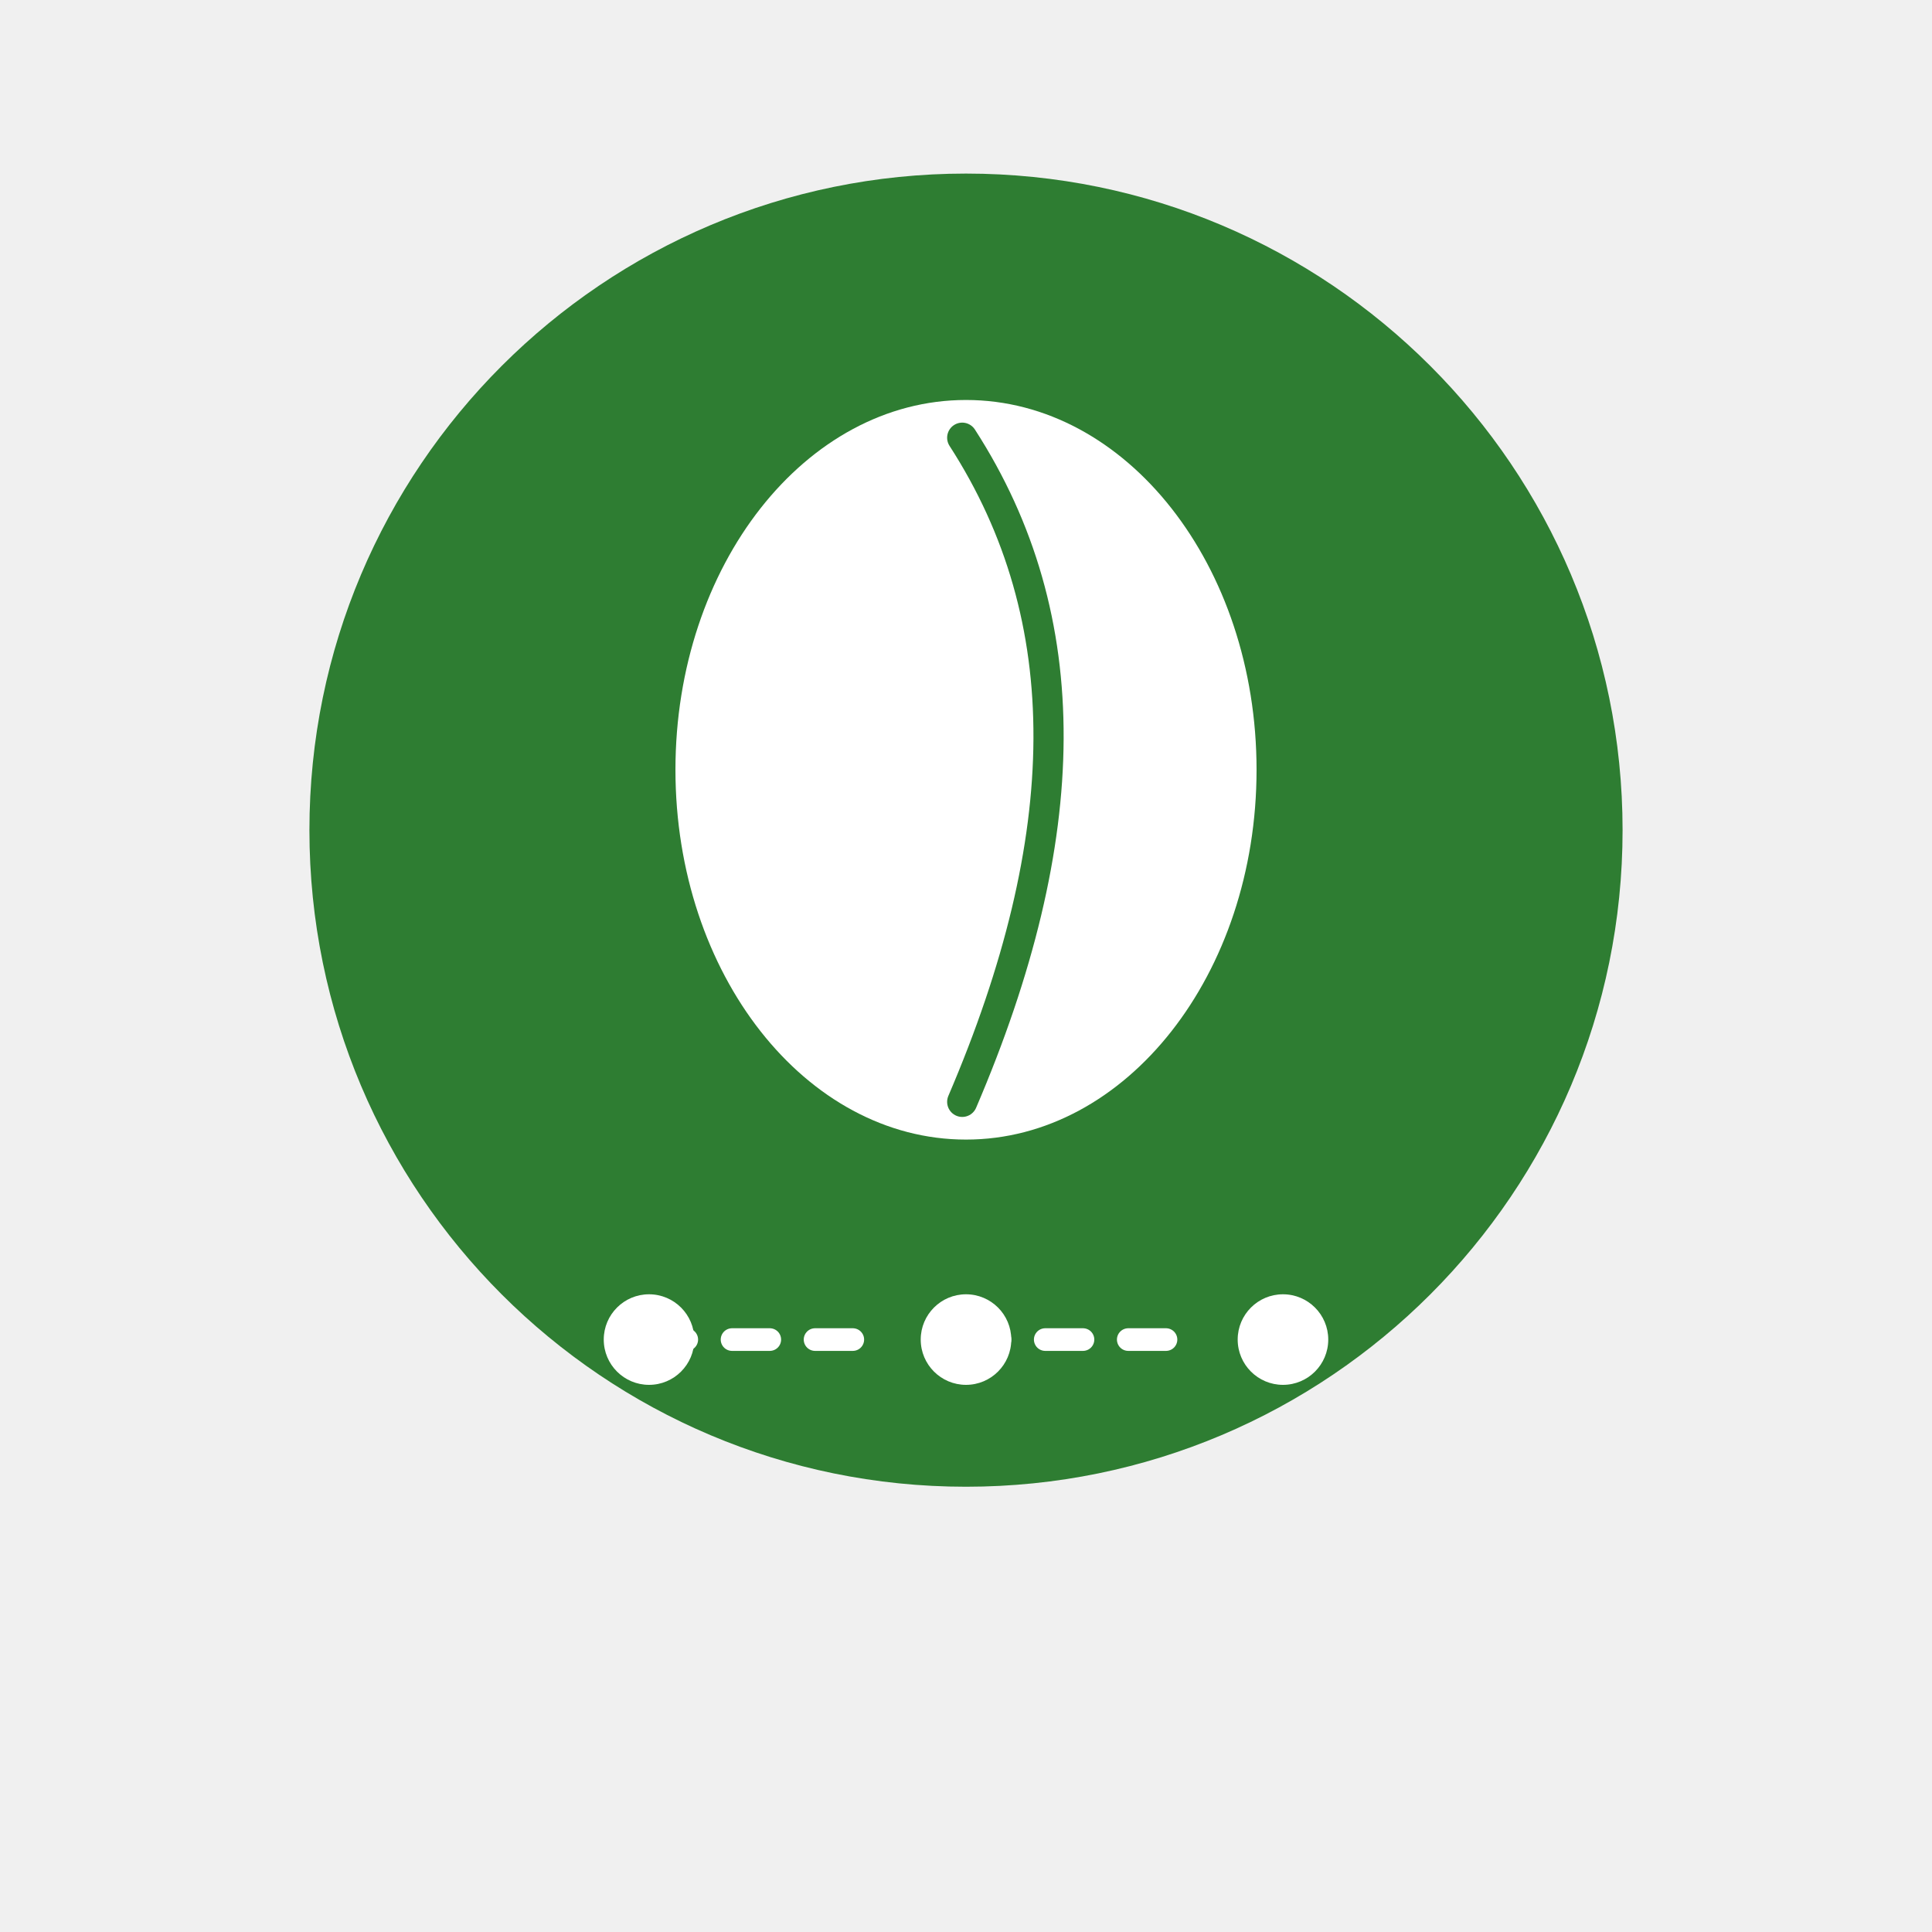
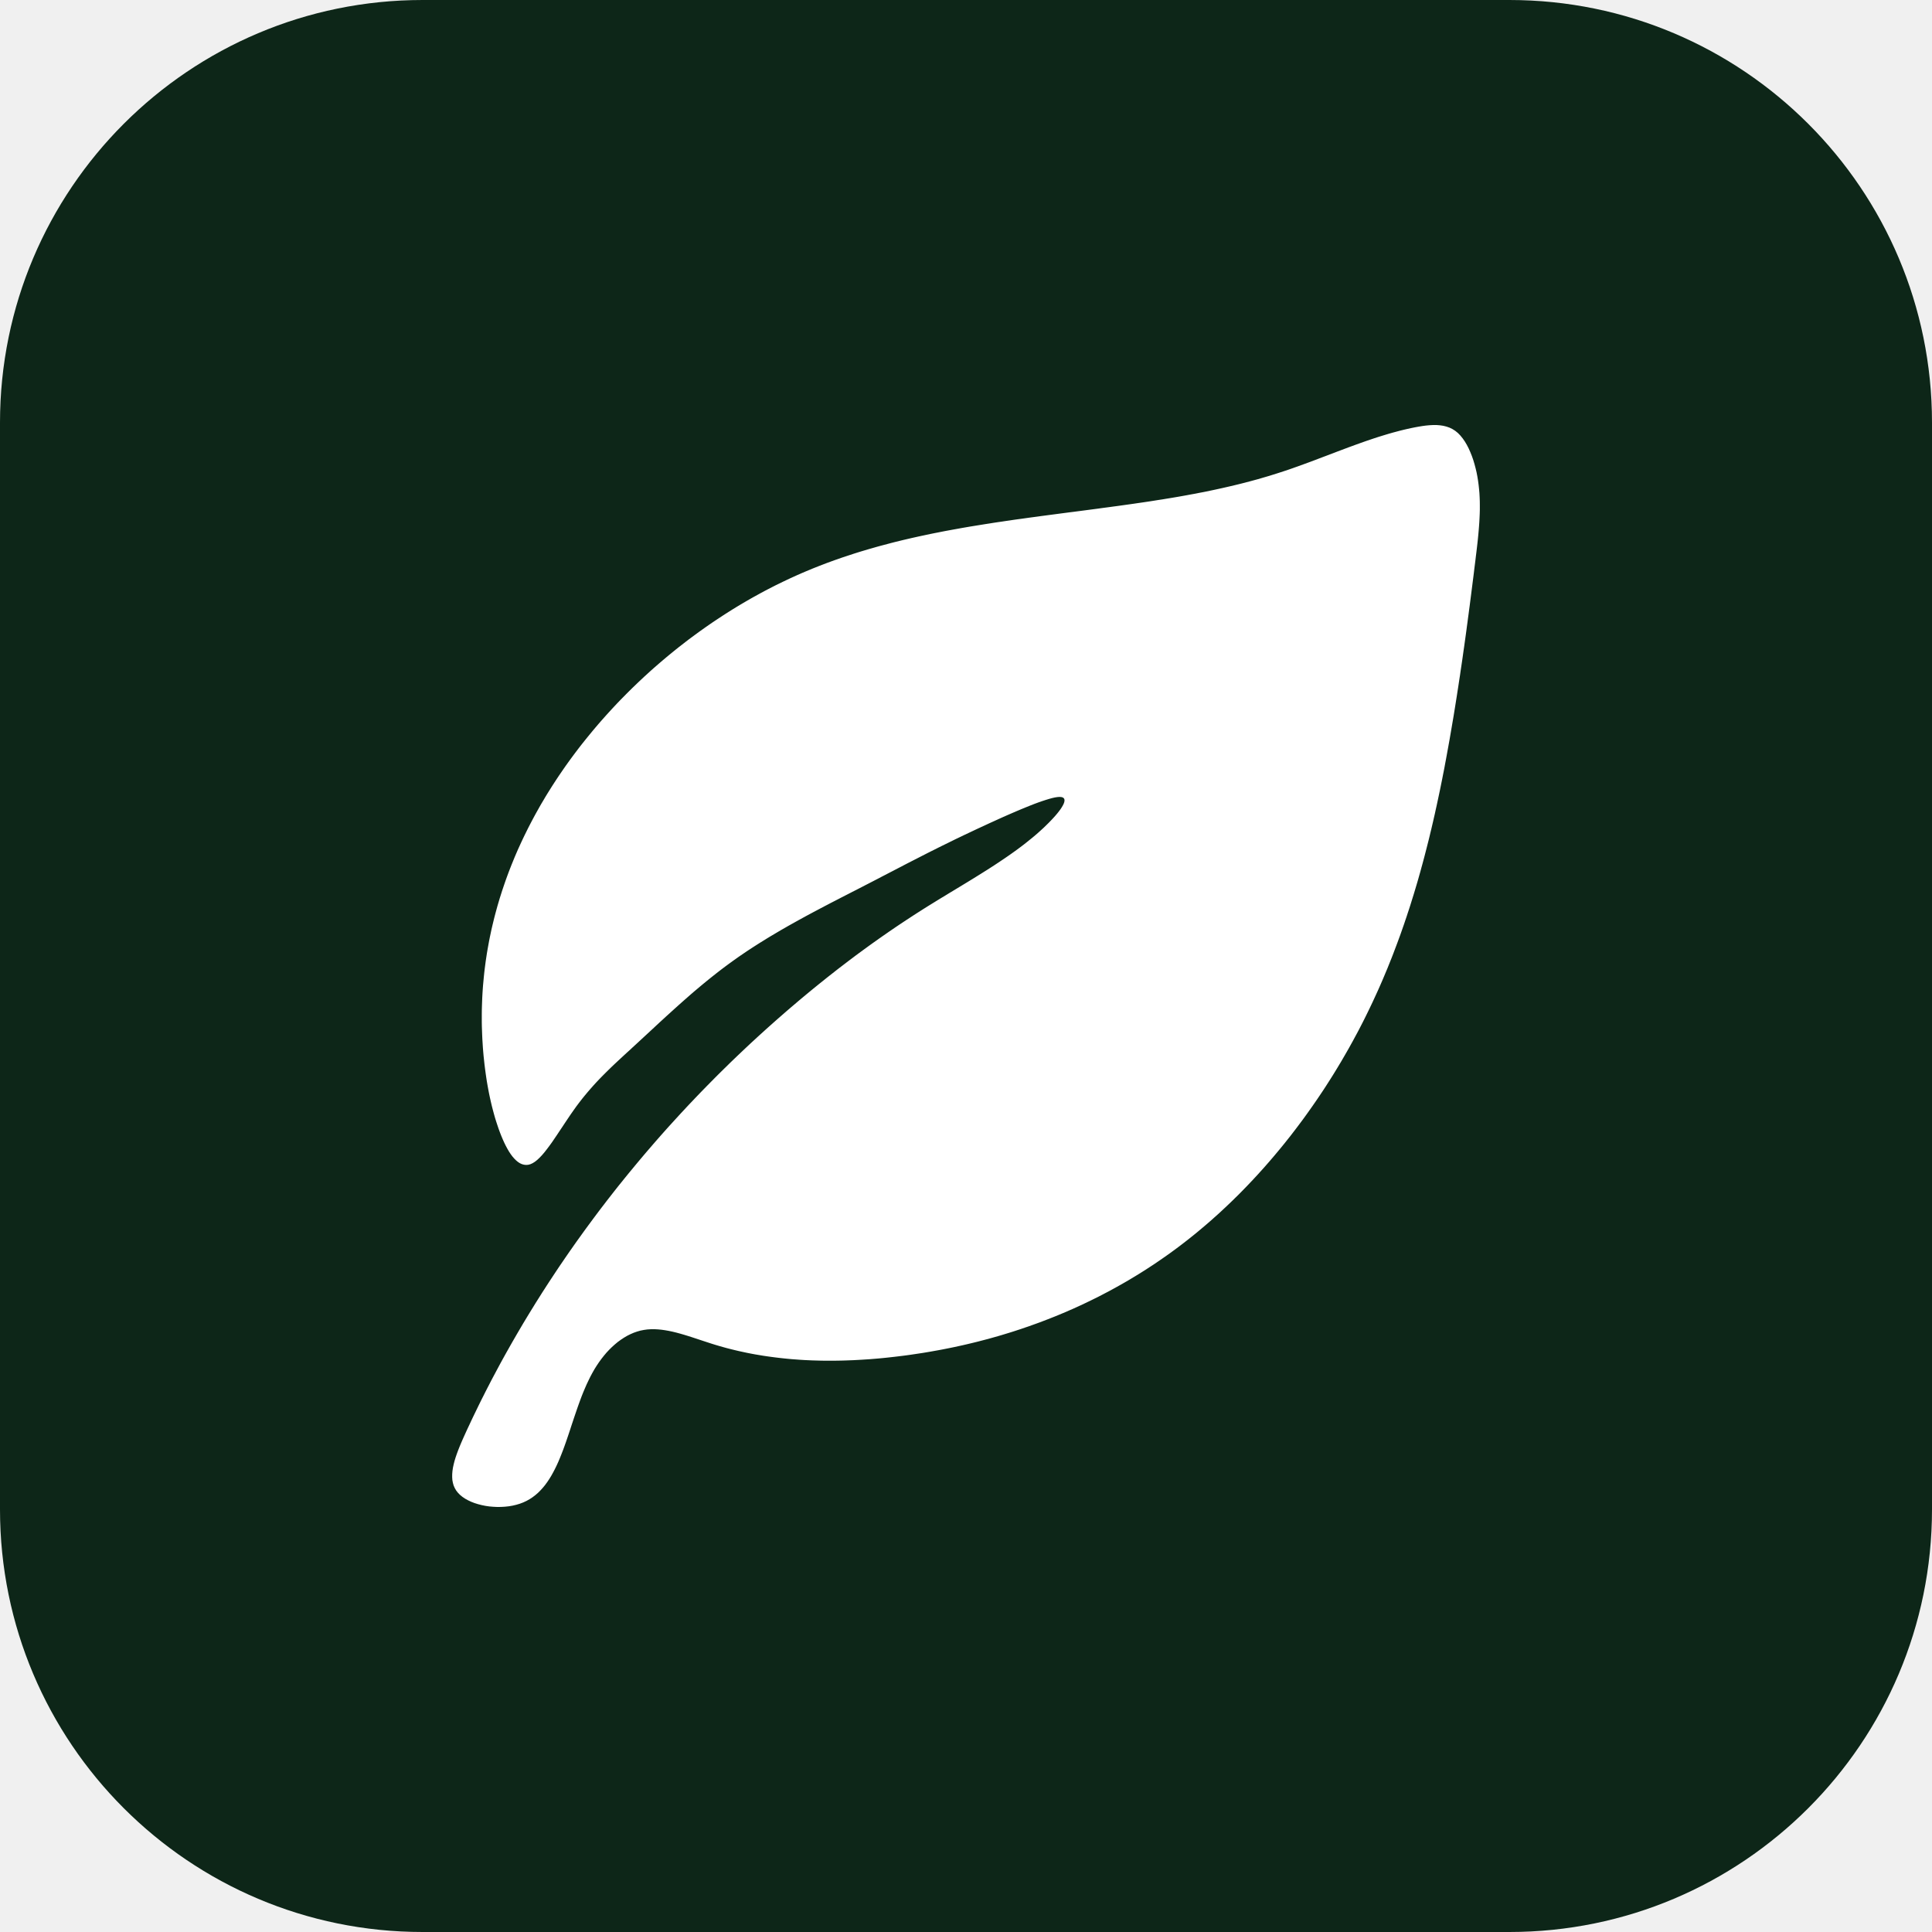
<svg xmlns="http://www.w3.org/2000/svg" width="512" height="512" viewBox="0 0 512 512">
-   <circle cx="256" cy="220" r="174" fill="#2e7d32" />
-   <ellipse cx="256" cy="204" rx="77" ry="98" fill="#ffffff" />
-   <path d="M255 116c31 48 30 106 0 176" fill="none" stroke="#2e7d32" stroke-width="8" stroke-linecap="round" />
-   <path d="M172 355h55m28 0h55" fill="none" stroke="#ffffff" stroke-width="6" stroke-linecap="round" stroke-dasharray="10 12" />
-   <circle cx="172" cy="355" r="12" fill="#ffffff" />
-   <circle cx="256" cy="355" r="12" fill="#ffffff" />
-   <circle cx="340" cy="355" r="12" fill="#ffffff" />
+   <rect width="512" height="512" rx="112" ry="112" fill="#0D2618" />
+   <polygon points="374.95,113.25 375.93,113.07 376.90,112.91 377.87,112.78 378.83,112.69 379.77,112.64 380.70,112.64 381.60,112.71 382.48,112.84 383.33,113.05 384.14,113.33 384.92,113.71 385.66,114.18 386.36,114.75 387.01,115.42 387.62,116.17 388.19,116.99 388.72,117.88 389.21,118.83 389.65,119.82 390.06,120.84 390.43,121.90 390.75,122.97 391.04,124.06 391.30,125.15 391.51,126.24 391.69,127.33 391.84,128.43 391.96,129.53 392.06,130.64 392.12,131.75 392.16,132.86 392.17,133.97 392.17,135.08 392.14,136.19 392.09,137.31 392.03,138.43 391.95,139.54 391.86,140.66 391.76,141.78 391.65,142.90 391.53,144.01 391.40,145.13 391.27,146.25 391.13,147.36 391.00,148.47 390.86,149.58 390.72,150.69 390.59,151.80 390.45,152.91 390.31,154.01 390.17,155.11 390.03,156.21 389.89,157.31 389.75,158.41 389.61,159.51 389.47,160.60 389.32,161.70 389.18,162.79 389.03,163.88 388.89,164.97 388.74,166.06 388.60,167.14 388.45,168.23 388.30,169.31 388.15,170.39 388.00,171.47 387.84,172.55 387.69,173.63 387.54,174.70 387.38,175.78 387.22,176.85 387.06,177.92 386.91,178.99 386.74,180.06 386.58,181.13 386.42,182.19 386.25,183.26 386.09,184.32 385.92,185.38 385.75,186.45 385.58,187.51 385.41,188.56 385.24,189.62 385.06,190.68 384.88,191.73 384.70,192.79 384.52,193.84 384.34,194.89 384.16,195.94 383.97,196.99 383.78,198.04 383.59,199.08 383.40,200.13 383.21,201.17 383.01,202.22 382.82,203.26 382.62,204.30 382.41,205.34 382.21,206.38 382.00,207.41 381.79,208.45 381.58,209.48 381.36,210.52 381.14,211.55 380.92,212.58 380.70,213.61 380.47,214.63 380.25,215.66 380.01,216.69 379.78,217.71 379.54,218.73 379.30,219.76 379.05,220.78 378.81,221.80 378.56,222.81 378.30,223.83 378.04,224.85 377.78,225.86 377.52,226.87 377.25,227.88 376.98,228.89 376.70,229.90 376.43,230.91 376.14,231.92 375.86,232.92 375.57,233.92 375.27,234.93 374.97,235.93 374.67,236.93 374.36,237.92 374.05,238.92 373.74,239.92 373.42,240.91 373.09,241.90 372.77,242.89 372.43,243.88 372.10,244.87 371.75,245.86 371.41,246.84 371.06,247.83 370.70,248.81 370.34,249.79 369.97,250.77 369.60,251.75 369.23,252.73 368.85,253.71 368.46,254.68 368.07,255.65 367.68,256.63 367.27,257.60 366.87,258.56 366.46,259.53 366.04,260.50 365.62,261.46 365.19,262.43 364.75,263.39 364.31,264.35 363.87,265.31 363.42,266.26 362.96,267.22 362.50,268.17 362.03,269.13 361.56,270.08 361.08,271.03 360.59,271.98 360.10,272.93 359.60,273.87 359.09,274.81 358.58,275.76 358.06,276.70 357.54,277.64 357.01,278.57 356.47,279.51 355.93,280.44 355.39,281.37 354.83,282.30 354.27,283.23 353.71,284.15 353.14,285.07 352.56,285.99 351.98,286.90 351.39,287.82 350.80,288.73 350.20,289.63 349.59,290.54 348.98,291.44 348.36,292.34 347.74,293.23 347.11,294.12 346.48,295.01 345.84,295.90 345.20,296.78 344.55,297.65 343.89,298.53 343.23,299.40 342.57,300.26 341.90,301.13 341.22,301.98 340.54,302.84 339.85,303.69 339.16,304.53 338.46,305.37 337.76,306.21 337.05,307.04 336.34,307.87 335.62,308.69 334.90,309.51 334.17,310.32 333.44,311.13 332.70,311.93 331.96,312.73 331.21,313.52 330.46,314.31 329.70,315.09 328.94,315.87 328.18,316.64 327.40,317.40 326.63,318.16 325.85,318.91 325.06,319.66 324.27,320.40 323.48,321.14 322.68,321.87 321.87,322.59 321.07,323.31 320.25,324.02 319.44,324.72 318.61,325.42 317.79,326.11 316.96,326.80 316.12,327.48 315.28,328.15 314.44,328.81 313.59,329.47 312.74,330.12 311.89,330.76 311.02,331.40 310.16,332.03 309.29,332.65 308.42,333.26 307.54,333.87 306.66,334.47 305.78,335.07 304.89,335.65 304.00,336.23 303.10,336.81 302.20,337.37 301.30,337.93 300.39,338.48 299.48,339.03 298.56,339.57 297.64,340.10 296.72,340.62 295.79,341.14 294.86,341.65 293.93,342.16 292.99,342.65 292.05,343.14 291.11,343.63 290.16,344.10 289.21,344.57 288.26,345.03 287.30,345.49 286.34,345.94 285.38,346.38 284.41,346.82 283.44,347.24 282.47,347.67 281.49,348.08 280.51,348.49 279.53,348.89 278.54,349.28 277.55,349.67 276.56,350.05 275.57,350.43 274.57,350.79 273.57,351.15 272.57,351.51 271.56,351.85 270.55,352.20 269.54,352.53 268.53,352.86 267.51,353.18 266.49,353.49 265.47,353.80 264.45,354.10 263.42,354.39 262.39,354.68 261.36,354.96 260.32,355.23 259.29,355.50 258.25,355.76 257.21,356.01 256.16,356.26 255.12,356.50 254.07,356.73 253.02,356.96 251.96,357.18 250.91,357.39 249.85,357.60 248.79,357.80 247.73,357.99 246.67,358.18 245.61,358.36 244.54,358.54 243.47,358.70 242.40,358.86 241.33,359.02 240.25,359.17 239.18,359.31 238.10,359.44 237.02,359.57 235.94,359.69 234.86,359.81 233.77,359.92 232.69,360.02 231.60,360.11 230.51,360.20 229.43,360.27 228.34,360.34 227.25,360.40 226.16,360.46 225.07,360.50 223.98,360.54 222.88,360.57 221.79,360.59 220.70,360.60 219.61,360.60 218.52,360.60 217.43,360.58 216.34,360.55 215.24,360.52 214.15,360.47 213.07,360.42 211.98,360.35 210.89,360.27 209.80,360.19 208.72,360.09 207.63,359.98 206.55,359.86 205.47,359.73 204.39,359.59 203.31,359.44 202.23,359.28 201.16,359.10 200.08,358.92 199.01,358.72 197.94,358.51 196.87,358.28 195.81,358.05 194.75,357.80 193.69,357.54 192.63,357.27 191.58,356.98 190.53,356.68 189.48,356.37 188.43,356.04 187.39,355.70 186.35,355.36 185.32,355.02 184.29,354.68 183.26,354.34 182.25,354.02 181.23,353.71 180.23,353.42 179.23,353.15 178.24,352.91 177.25,352.70 176.28,352.53 175.31,352.39 174.35,352.30 173.40,352.25 172.46,352.26 171.53,352.32 170.61,352.45 169.70,352.63 168.80,352.89 167.92,353.20 167.05,353.58 166.19,354.01 165.36,354.50 164.54,355.04 163.73,355.63 162.95,356.28 162.19,356.96 161.45,357.69 160.73,358.46 160.04,359.28 159.38,360.12 158.74,361.00 158.13,361.91 157.54,362.85 156.99,363.82 156.46,364.81 155.96,365.83 155.47,366.86 155.01,367.92 154.56,368.98 154.13,370.06 153.72,371.16 153.32,372.26 152.93,373.37 152.55,374.48 152.17,375.60 151.80,376.71 151.43,377.82 151.07,378.93 150.70,380.04 150.33,381.13 149.96,382.21 149.58,383.28 149.19,384.34 148.79,385.37 148.38,386.39 147.96,387.39 147.52,388.36 147.06,389.30 146.58,390.22 146.09,391.10 145.57,391.95 145.02,392.77 144.45,393.55 143.84,394.29 143.21,394.98 142.55,395.64 141.85,396.24 141.11,396.80 140.33,397.31 139.52,397.76 138.66,398.16 137.76,398.50 136.82,398.78 135.85,399.01 134.84,399.18 133.82,399.29 132.78,399.35 131.74,399.36 130.70,399.31 129.67,399.22 128.65,399.07 127.66,398.87 126.69,398.62 125.76,398.33 124.88,397.99 124.05,397.60 123.27,397.17 122.56,396.69 121.92,396.17 121.37,395.61 120.90,395.01 120.52,394.36 120.22,393.68 120.02,392.97 119.88,392.22 119.83,391.44 119.84,390.63 119.91,389.79 120.04,388.93 120.23,388.05 120.46,387.15 120.74,386.23 121.06,385.30 121.41,384.35 121.79,383.39 122.19,382.43 122.61,381.46 123.05,380.48 123.49,379.51 123.94,378.53 124.40,377.56 124.85,376.59 125.31,375.62 125.78,374.65 126.25,373.68 126.72,372.71 127.19,371.75 127.67,370.78 128.16,369.82 128.64,368.86 129.13,367.90 129.63,366.94 130.12,365.98 130.62,365.03 131.13,364.08 131.64,363.12 132.15,362.17 132.66,361.22 133.18,360.27 133.70,359.33 134.23,358.38 134.76,357.44 135.29,356.50 135.83,355.55 136.37,354.62 136.91,353.68 137.46,352.74 138.01,351.81 138.56,350.87 139.12,349.94 139.68,349.01 140.24,348.09 140.81,347.16 141.38,346.24 141.95,345.31 142.53,344.39 143.11,343.47 143.69,342.55 144.28,341.64 144.87,340.72 145.46,339.81 146.06,338.90 146.66,337.99 147.26,337.08 147.86,336.18 148.47,335.27 149.09,334.37 149.70,333.47 150.32,332.57 150.94,331.67 151.57,330.78 152.19,329.89 152.82,329.00 153.46,328.11 154.10,327.22 154.74,326.33 155.38,325.45 156.03,324.57 156.68,323.69 157.33,322.81 157.98,321.94 158.64,321.06 159.30,320.19 159.97,319.32 160.63,318.45 161.30,317.59 161.98,316.72 162.65,315.86 163.33,315.00 164.01,314.14 164.70,313.29 165.39,312.43 166.08,311.58 166.77,310.73 167.47,309.89 168.17,309.04 168.87,308.20 169.57,307.36 170.28,306.52 170.99,305.68 171.70,304.85 172.42,304.02 173.13,303.19 173.85,302.36 174.58,301.53 175.30,300.71 176.03,299.89 176.76,299.07 177.50,298.25 178.24,297.44 178.98,296.63 179.72,295.82 180.46,295.01 181.21,294.21 181.96,293.40 182.71,292.60 183.47,291.81 184.22,291.01 184.98,290.22 185.74,289.43 186.51,288.64 187.28,287.85 188.05,287.07 188.82,286.29 189.59,285.51 190.37,284.73 191.15,283.96 191.93,283.19 192.72,282.42 193.50,281.65 194.29,280.89 195.08,280.13 195.88,279.37 196.67,278.62 197.47,277.86 198.27,277.11 199.07,276.36 199.88,275.62 200.69,274.87 201.50,274.13 202.31,273.40 203.12,272.66 203.94,271.93 204.76,271.20 205.58,270.47 206.40,269.75 207.23,269.03 208.05,268.31 208.88,267.59 209.71,266.88 210.55,266.17 211.38,265.46 212.22,264.75 213.06,264.05 213.90,263.35 214.75,262.65 215.59,261.96 216.44,261.27 217.29,260.58 218.15,259.90 219.00,259.21 219.86,258.53 220.72,257.86 221.58,257.18 222.44,256.51 223.31,255.85 224.18,255.18 225.05,254.52 225.93,253.86 226.80,253.20 227.68,252.55 228.57,251.90 229.45,251.26 230.34,250.61 231.23,249.97 232.12,249.34 233.02,248.70 233.92,248.07 234.82,247.45 235.72,246.82 236.63,246.20 237.54,245.58 238.45,244.97 239.37,244.36 240.29,243.75 241.21,243.15 242.14,242.54 243.06,241.95 244.00,241.35 244.93,240.76 245.87,240.17 246.81,239.59 247.75,239.01 248.69,238.43 249.64,237.85 250.59,237.28 251.53,236.70 252.48,236.13 253.42,235.56 254.36,234.99 255.30,234.42 256.24,233.85 257.17,233.28 258.10,232.71 259.03,232.13 259.95,231.56 260.87,230.98 261.78,230.41 262.68,229.83 263.58,229.25 264.47,228.66 265.35,228.07 266.23,227.48 267.09,226.89 267.95,226.29 268.79,225.69 269.63,225.08 270.45,224.47 271.27,223.85 272.07,223.22 272.85,222.59 273.63,221.96 274.39,221.32 275.14,220.67 275.87,220.01 276.58,219.36 277.26,218.70 277.92,218.05 278.54,217.41 279.13,216.78 279.68,216.17 280.18,215.58 280.63,215.01 281.04,214.46 281.38,213.94 281.66,213.46 281.88,213.02 282.03,212.61 282.10,212.25 282.10,211.93 282.01,211.67 281.84,211.46 281.58,211.31 281.23,211.22 280.78,211.19 280.23,211.23 279.58,211.33 278.86,211.49 278.05,211.71 277.17,211.98 276.22,212.29 275.21,212.64 274.16,213.03 273.06,213.46 271.92,213.92 270.75,214.40 269.56,214.90 268.35,215.42 267.13,215.95 265.90,216.49 264.68,217.04 263.48,217.59 262.28,218.13 261.12,218.67 259.97,219.20 258.85,219.72 257.75,220.24 256.67,220.75 255.61,221.25 254.57,221.75 253.54,222.24 252.54,222.73 251.55,223.22 250.57,223.70 249.61,224.17 248.66,224.64 247.73,225.11 246.80,225.57 245.89,226.03 244.99,226.49 244.09,226.95 243.21,227.40 242.33,227.85 241.45,228.30 240.59,228.74 239.72,229.19 238.87,229.64 238.01,230.08 237.15,230.53 236.30,230.97 235.45,231.41 234.59,231.86 233.73,232.30 232.88,232.75 232.01,233.20 231.14,233.65 230.27,234.10 229.39,234.55 228.51,235.01 227.61,235.47 226.72,235.93 225.81,236.39 224.90,236.86 223.98,237.33 223.06,237.80 222.14,238.28 221.21,238.76 220.27,239.24 219.34,239.73 218.40,240.22 217.45,240.72 216.51,241.22 215.56,241.72 214.61,242.23 213.66,242.74 212.71,243.26 211.76,243.78 210.81,244.31 209.86,244.84 208.91,245.37 207.96,245.92 207.01,246.46 206.06,247.02 205.12,247.58 204.17,248.14 203.23,248.71 202.30,249.29 201.36,249.87 200.43,250.46 199.51,251.05 198.59,251.65 197.67,252.26 196.76,252.88 195.85,253.50 194.96,254.13 194.06,254.77 193.18,255.41 192.30,256.06 191.42,256.72 190.56,257.38 189.70,258.05 188.84,258.73 187.99,259.41 187.14,260.10 186.30,260.79 185.46,261.49 184.63,262.19 183.80,262.89 182.98,263.60 182.16,264.32 181.34,265.04 180.53,265.76 179.72,266.48 178.91,267.21 178.10,267.94 177.30,268.67 176.49,269.40 175.69,270.14 174.89,270.87 174.09,271.61 173.30,272.35 172.50,273.09 171.70,273.83 170.91,274.56 170.11,275.30 169.31,276.04 168.51,276.78 167.71,277.51 166.92,278.25 166.11,278.98 165.31,279.72 164.51,280.46 163.71,281.20 162.91,281.95 162.11,282.71 161.31,283.49 160.52,284.27 159.72,285.07 158.93,285.88 158.14,286.71 157.36,287.56 156.58,288.44 155.80,289.34 155.03,290.26 154.26,291.21 153.50,292.19 152.74,293.20 152.00,294.24 151.25,295.31 150.52,296.39 149.79,297.48 149.07,298.57 148.35,299.64 147.65,300.70 146.95,301.73 146.27,302.73 145.59,303.67 144.92,304.56 144.27,305.39 143.62,306.15 142.98,306.82 142.36,307.40 141.74,307.89 141.14,308.26 140.55,308.53 139.98,308.68 139.41,308.72 138.86,308.66 138.32,308.51 137.79,308.27 137.28,307.94 136.78,307.53 136.29,307.04 135.81,306.49 135.35,305.87 134.90,305.19 134.47,304.45 134.05,303.67 133.64,302.84 133.25,301.97 132.87,301.07 132.50,300.13 132.15,299.18 131.82,298.20 131.49,297.20 131.18,296.20 130.89,295.17 130.61,294.13 130.34,293.08 130.09,292.02 129.85,290.95 129.62,289.87 129.41,288.78 129.21,287.68 129.02,286.58 128.85,285.47 128.69,284.35 128.54,283.23 128.40,282.11 128.28,280.99 128.16,279.87 128.06,278.75 127.97,277.63 127.90,276.51 127.83,275.40 127.78,274.29 127.74,273.18 127.70,272.07 127.68,270.96 127.68,269.86 127.68,268.76 127.69,267.67 127.72,266.57 127.76,265.48 127.80,264.39 127.86,263.30 127.93,262.22 128.01,261.14 128.11,260.06 128.21,258.99 128.32,257.91 128.44,256.85 128.58,255.78 128.72,254.71 128.88,253.65 129.04,252.60 129.22,251.54 129.41,250.49 129.60,249.44 129.81,248.39 130.03,247.35 130.25,246.31 130.49,245.27 130.74,244.24 130.99,243.21 131.26,242.18 131.54,241.15 131.82,240.13 132.12,239.11 132.42,238.10 132.74,237.09 133.06,236.08 133.40,235.07 133.74,234.07 134.09,233.07 134.45,232.08 134.82,231.08 135.20,230.10 135.59,229.11 135.99,228.13 136.39,227.15 136.81,226.17 137.23,225.20 137.67,224.23 138.11,223.27 138.56,222.31 139.02,221.35 139.49,220.40 139.96,219.45 140.45,218.50 140.94,217.56 141.44,216.62 141.95,215.68 142.47,214.75 142.99,213.82 143.52,212.90 144.07,211.98 144.61,211.06 145.17,210.15 145.74,209.24 146.31,208.33 146.89,207.43 147.48,206.53 148.07,205.64 148.68,204.75 149.29,203.86 149.90,202.98 150.53,202.10 151.16,201.23 151.80,200.36 152.45,199.49 153.10,198.63 153.76,197.77 154.43,196.92 155.11,196.07 155.79,195.23 156.48,194.39 157.17,193.55 157.87,192.72 158.58,191.89 159.29,191.07 160.02,190.25 160.74,189.44 161.48,188.63 162.22,187.82 162.96,187.03 163.71,186.23 164.47,185.44 165.24,184.66 166.01,183.88 166.78,183.11 167.56,182.34 168.35,181.58 169.14,180.82 169.94,180.07 170.74,179.32 171.55,178.58 172.36,177.84 173.18,177.11 174.01,176.39 174.84,175.67 175.67,174.96 176.51,174.25 177.35,173.55 178.20,172.86 179.05,172.17 179.91,171.48 180.78,170.81 181.64,170.14 182.51,169.47 183.39,168.82 184.27,168.17 185.15,167.52 186.04,166.89 186.94,166.25 187.83,165.63 188.73,165.01 189.64,164.40 190.55,163.80 191.46,163.20 192.37,162.61 193.29,162.03 194.21,161.45 195.14,160.88 196.07,160.32 197.00,159.77 197.94,159.22 198.88,158.68 199.82,158.15 200.77,157.63 201.71,157.11 202.66,156.60 203.62,156.10 204.57,155.61 205.53,155.12 206.50,154.65 207.46,154.18 208.43,153.72 209.40,153.26 210.37,152.82 211.34,152.38 212.32,151.95 213.30,151.53 214.28,151.12 215.26,150.71 216.24,150.32 217.23,149.93 218.22,149.55 219.21,149.17 220.20,148.81 221.19,148.45 222.19,148.10 223.19,147.75 224.19,147.42 225.19,147.09 226.19,146.76 227.20,146.44 228.20,146.13 229.21,145.83 230.22,145.53 231.24,145.24 232.25,144.95 233.26,144.67 234.28,144.40 235.30,144.13 236.32,143.86 237.34,143.60 238.36,143.35 239.39,143.10 240.42,142.86 241.44,142.62 242.47,142.39 243.50,142.16 244.53,141.94 245.57,141.72 246.60,141.50 247.64,141.29 248.67,141.09 249.71,140.88 250.75,140.68 251.79,140.49 252.83,140.30 253.88,140.11 254.92,139.92 255.97,139.74 257.01,139.56 258.06,139.39 259.11,139.22 260.16,139.05 261.21,138.88 262.26,138.72 263.31,138.55 264.36,138.39 265.42,138.24 266.47,138.08 267.53,137.93 268.58,137.77 269.64,137.62 270.70,137.48 271.76,137.33 272.82,137.18 273.88,137.04 274.94,136.90 276.00,136.75 277.06,136.61 278.12,136.47 279.19,136.33 280.25,136.19 281.31,136.05 282.38,135.91 283.44,135.77 284.51,135.64 285.57,135.50 286.64,135.36 287.71,135.22 288.77,135.08 289.84,134.94 290.91,134.80 291.98,134.65 293.04,134.51 294.11,134.37 295.18,134.22 296.25,134.08 297.32,133.93 298.39,133.78 299.46,133.63 300.52,133.48 301.59,133.32 302.66,133.17 303.73,133.01 304.80,132.85 305.87,132.68 306.93,132.51 308.00,132.35 309.07,132.17 310.13,132.00 311.20,131.82 312.26,131.64 313.33,131.45 314.39,131.26 315.45,131.06 316.51,130.87 317.57,130.66 318.63,130.46 319.68,130.25 320.74,130.03 321.79,129.81 322.84,129.58 323.89,129.35 324.94,129.11 325.99,128.87 327.04,128.62 328.08,128.37 329.12,128.11 330.16,127.84 331.20,127.57 332.23,127.29 333.27,127.01 334.30,126.71 335.32,126.41 336.35,126.11 337.37,125.79 338.39,125.47 339.41,125.14 340.43,124.81 341.44,124.47 342.45,124.12 343.46,123.76 344.46,123.40 345.46,123.04 346.46,122.67 347.46,122.30 348.46,121.93 349.45,121.55 350.45,121.17 351.44,120.80 352.43,120.42 353.42,120.05 354.40,119.67 355.39,119.30 356.37,118.93 357.35,118.56 358.34,118.20 359.32,117.84 360.30,117.49 361.28,117.14 362.25,116.80 363.23,116.47 364.21,116.14 365.19,115.82 366.16,115.52 367.14,115.22 368.11,114.93 369.09,114.65 370.07,114.39 371.04,114.13 372.02,113.89 373.00,113.66 373.97,113.45 374.95,113.25" fill="#FFFFFF" />
</svg>
